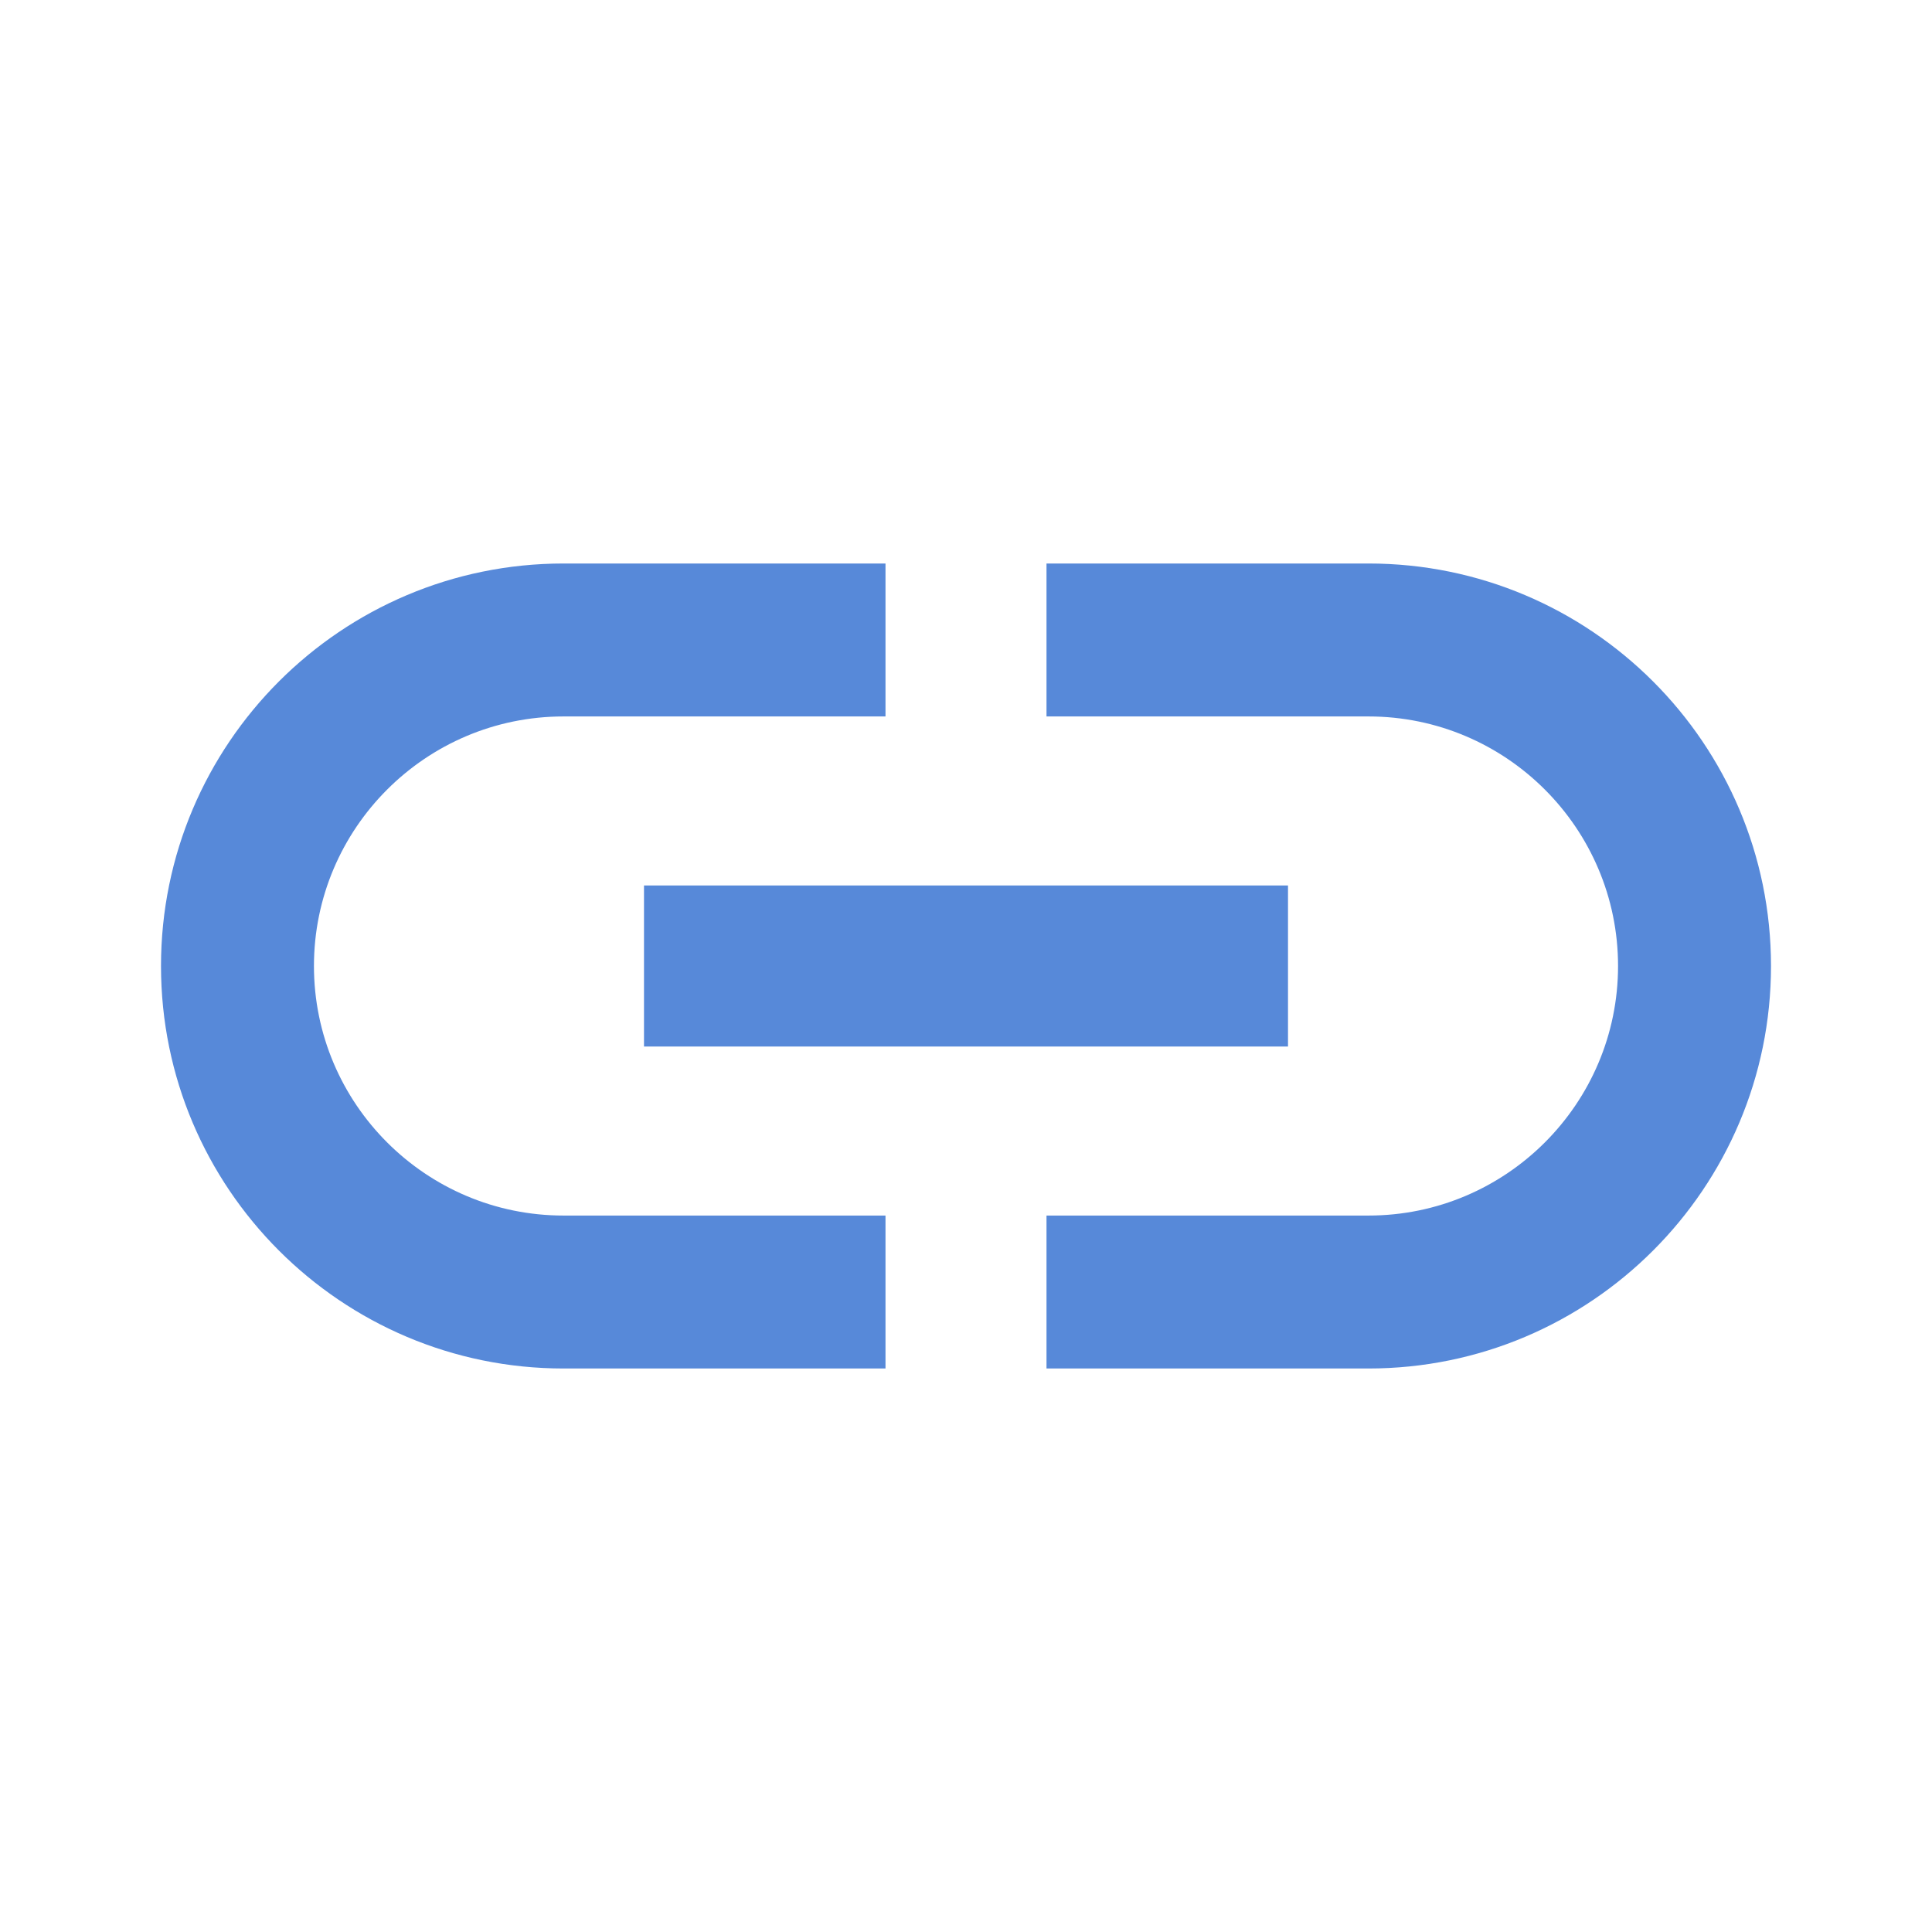
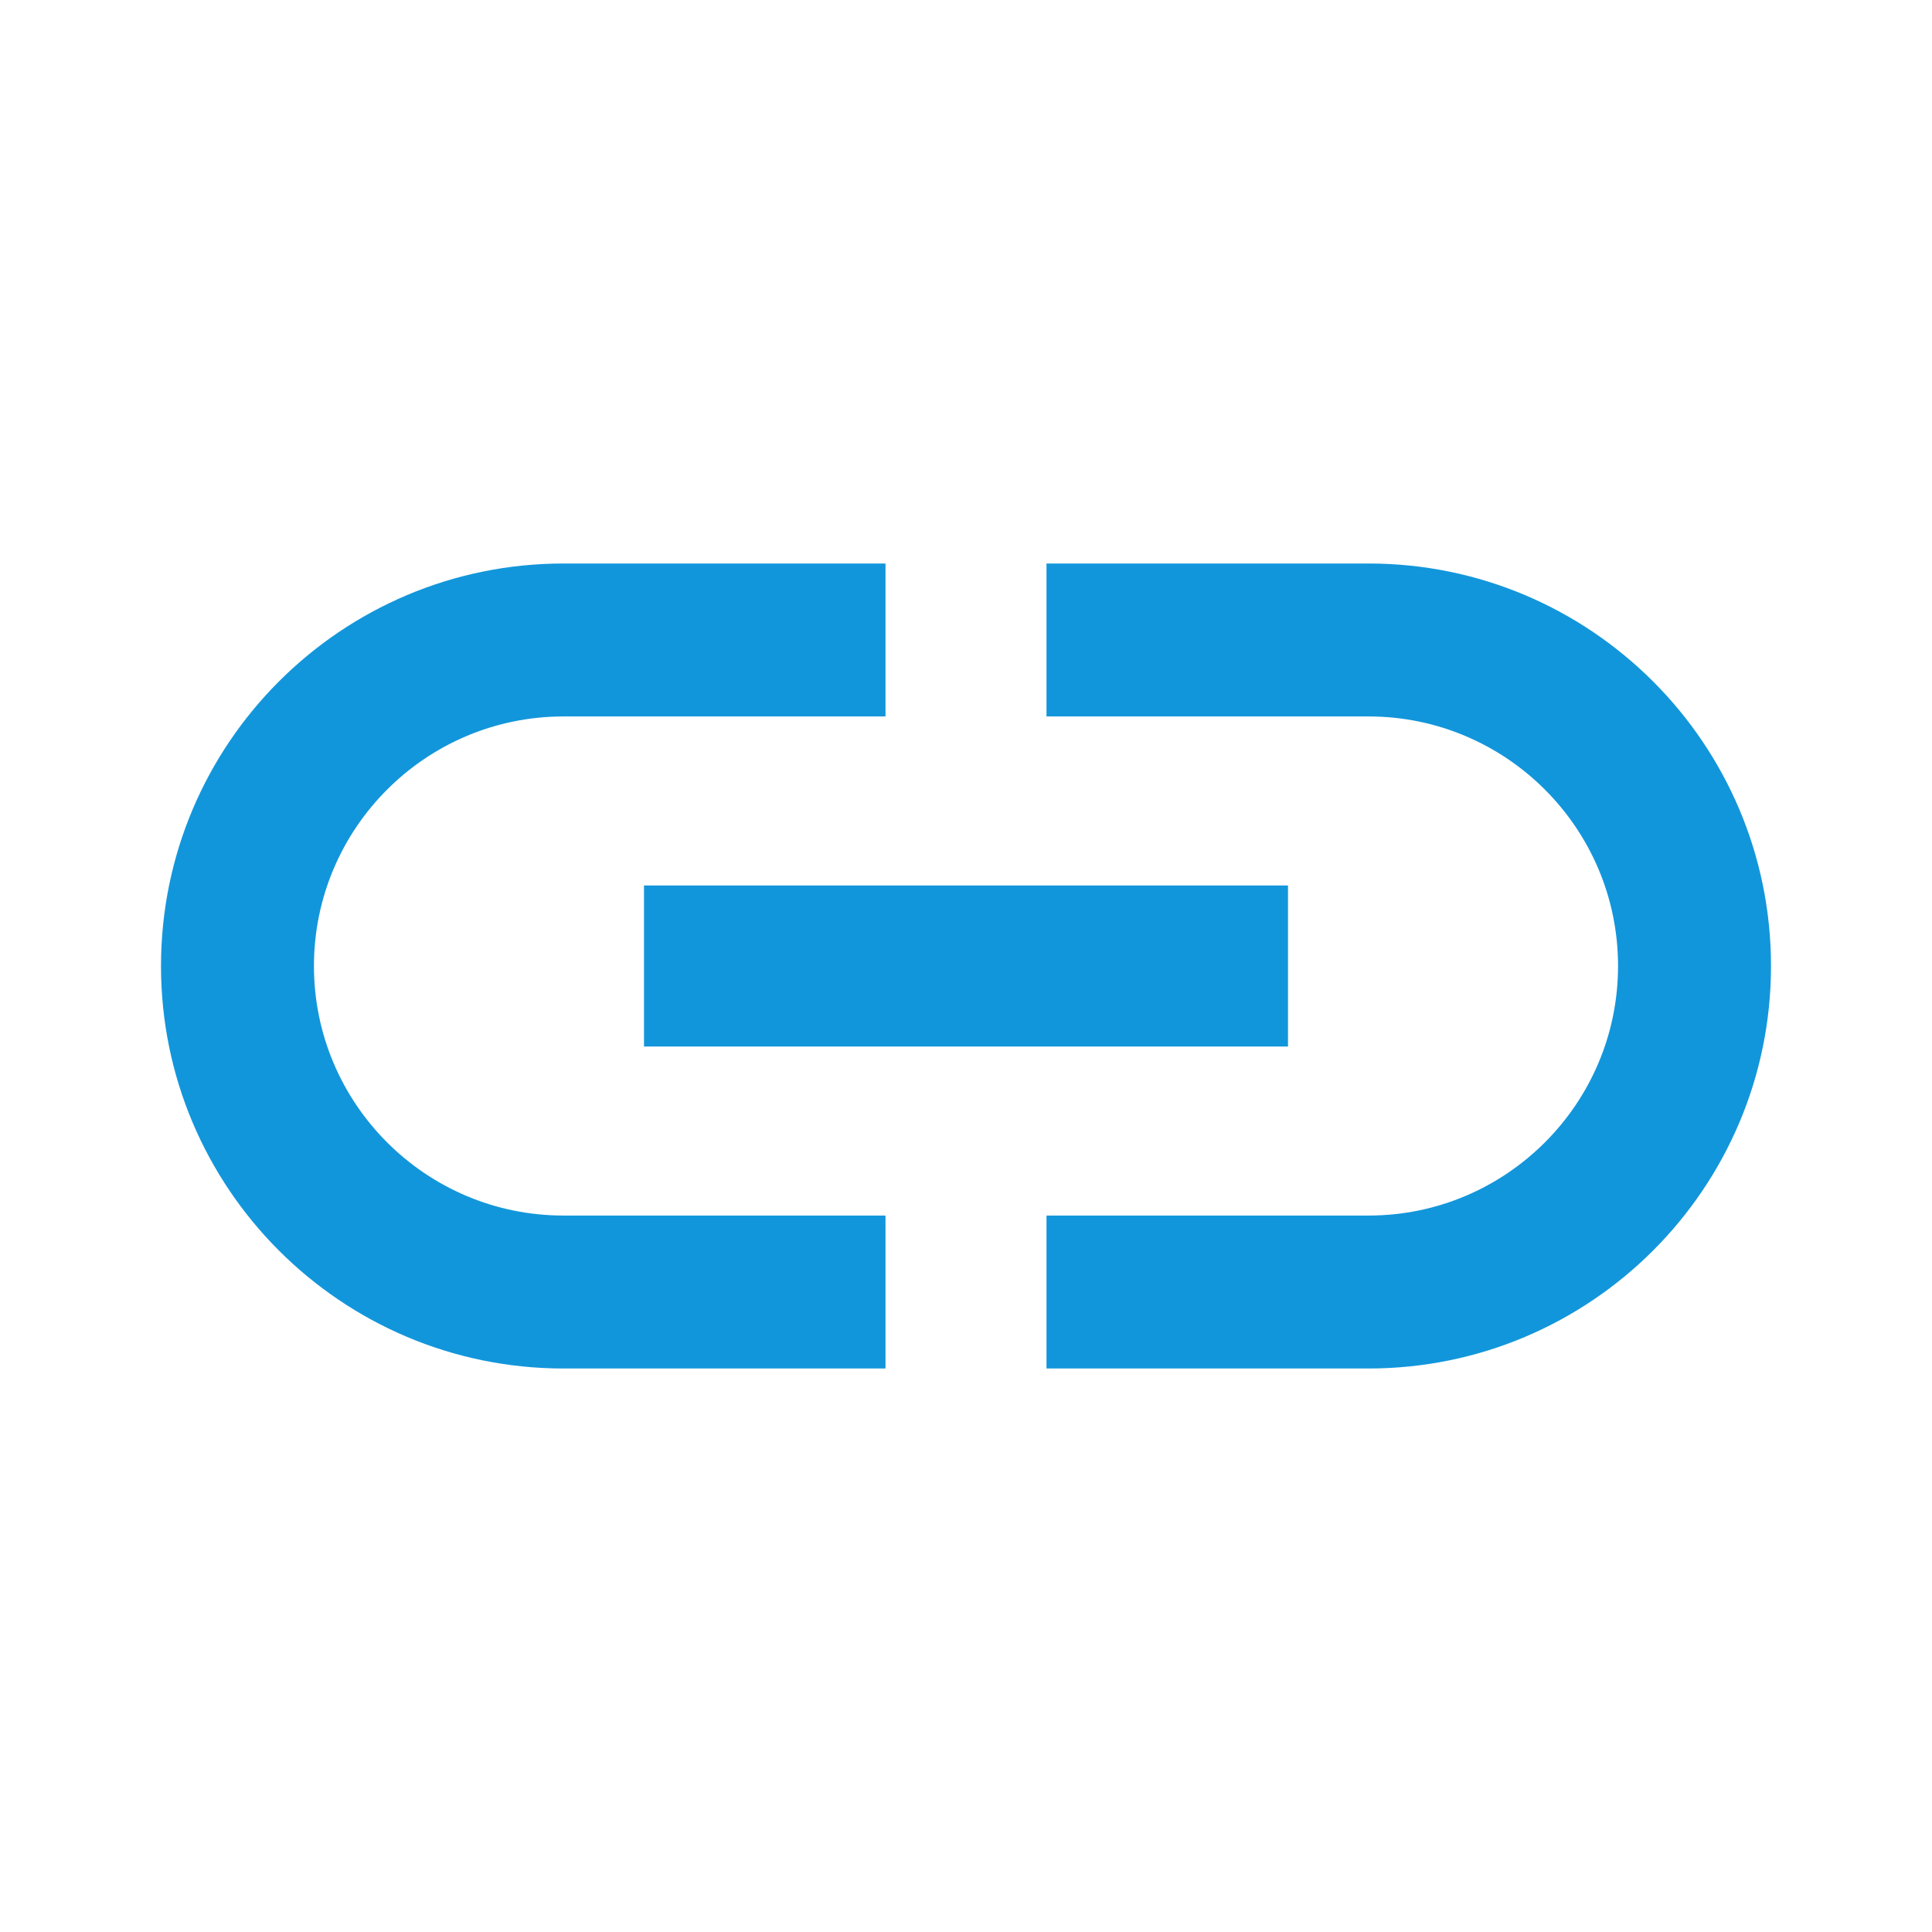
<svg xmlns="http://www.w3.org/2000/svg" viewBox="0 0 24 24">
  <defs>
-     <style>.cls-1{fill:#5789d9;}</style>
+     <style>.cls-1{fill:#1296db;}</style>
  </defs>
  <path class="cls-1" d="M3.9,12c0-1.71,1.39-3.1,3.1-3.1h4V7H7c-2.76,0-5,2.24-5,5s2.24,5,5,5h4v-1.9H7c-1.71,0-3.1-1.39-3.1-3.1ZM8,13h8v-2H8v2Zm9-6h-4v1.9h4c1.71,0,3.1,1.39,3.1,3.1s-1.39,3.1-3.1,3.1h-4V17h4c2.76,0,5-2.24,5-5s-2.24-5-5-5Z" />
</svg>
